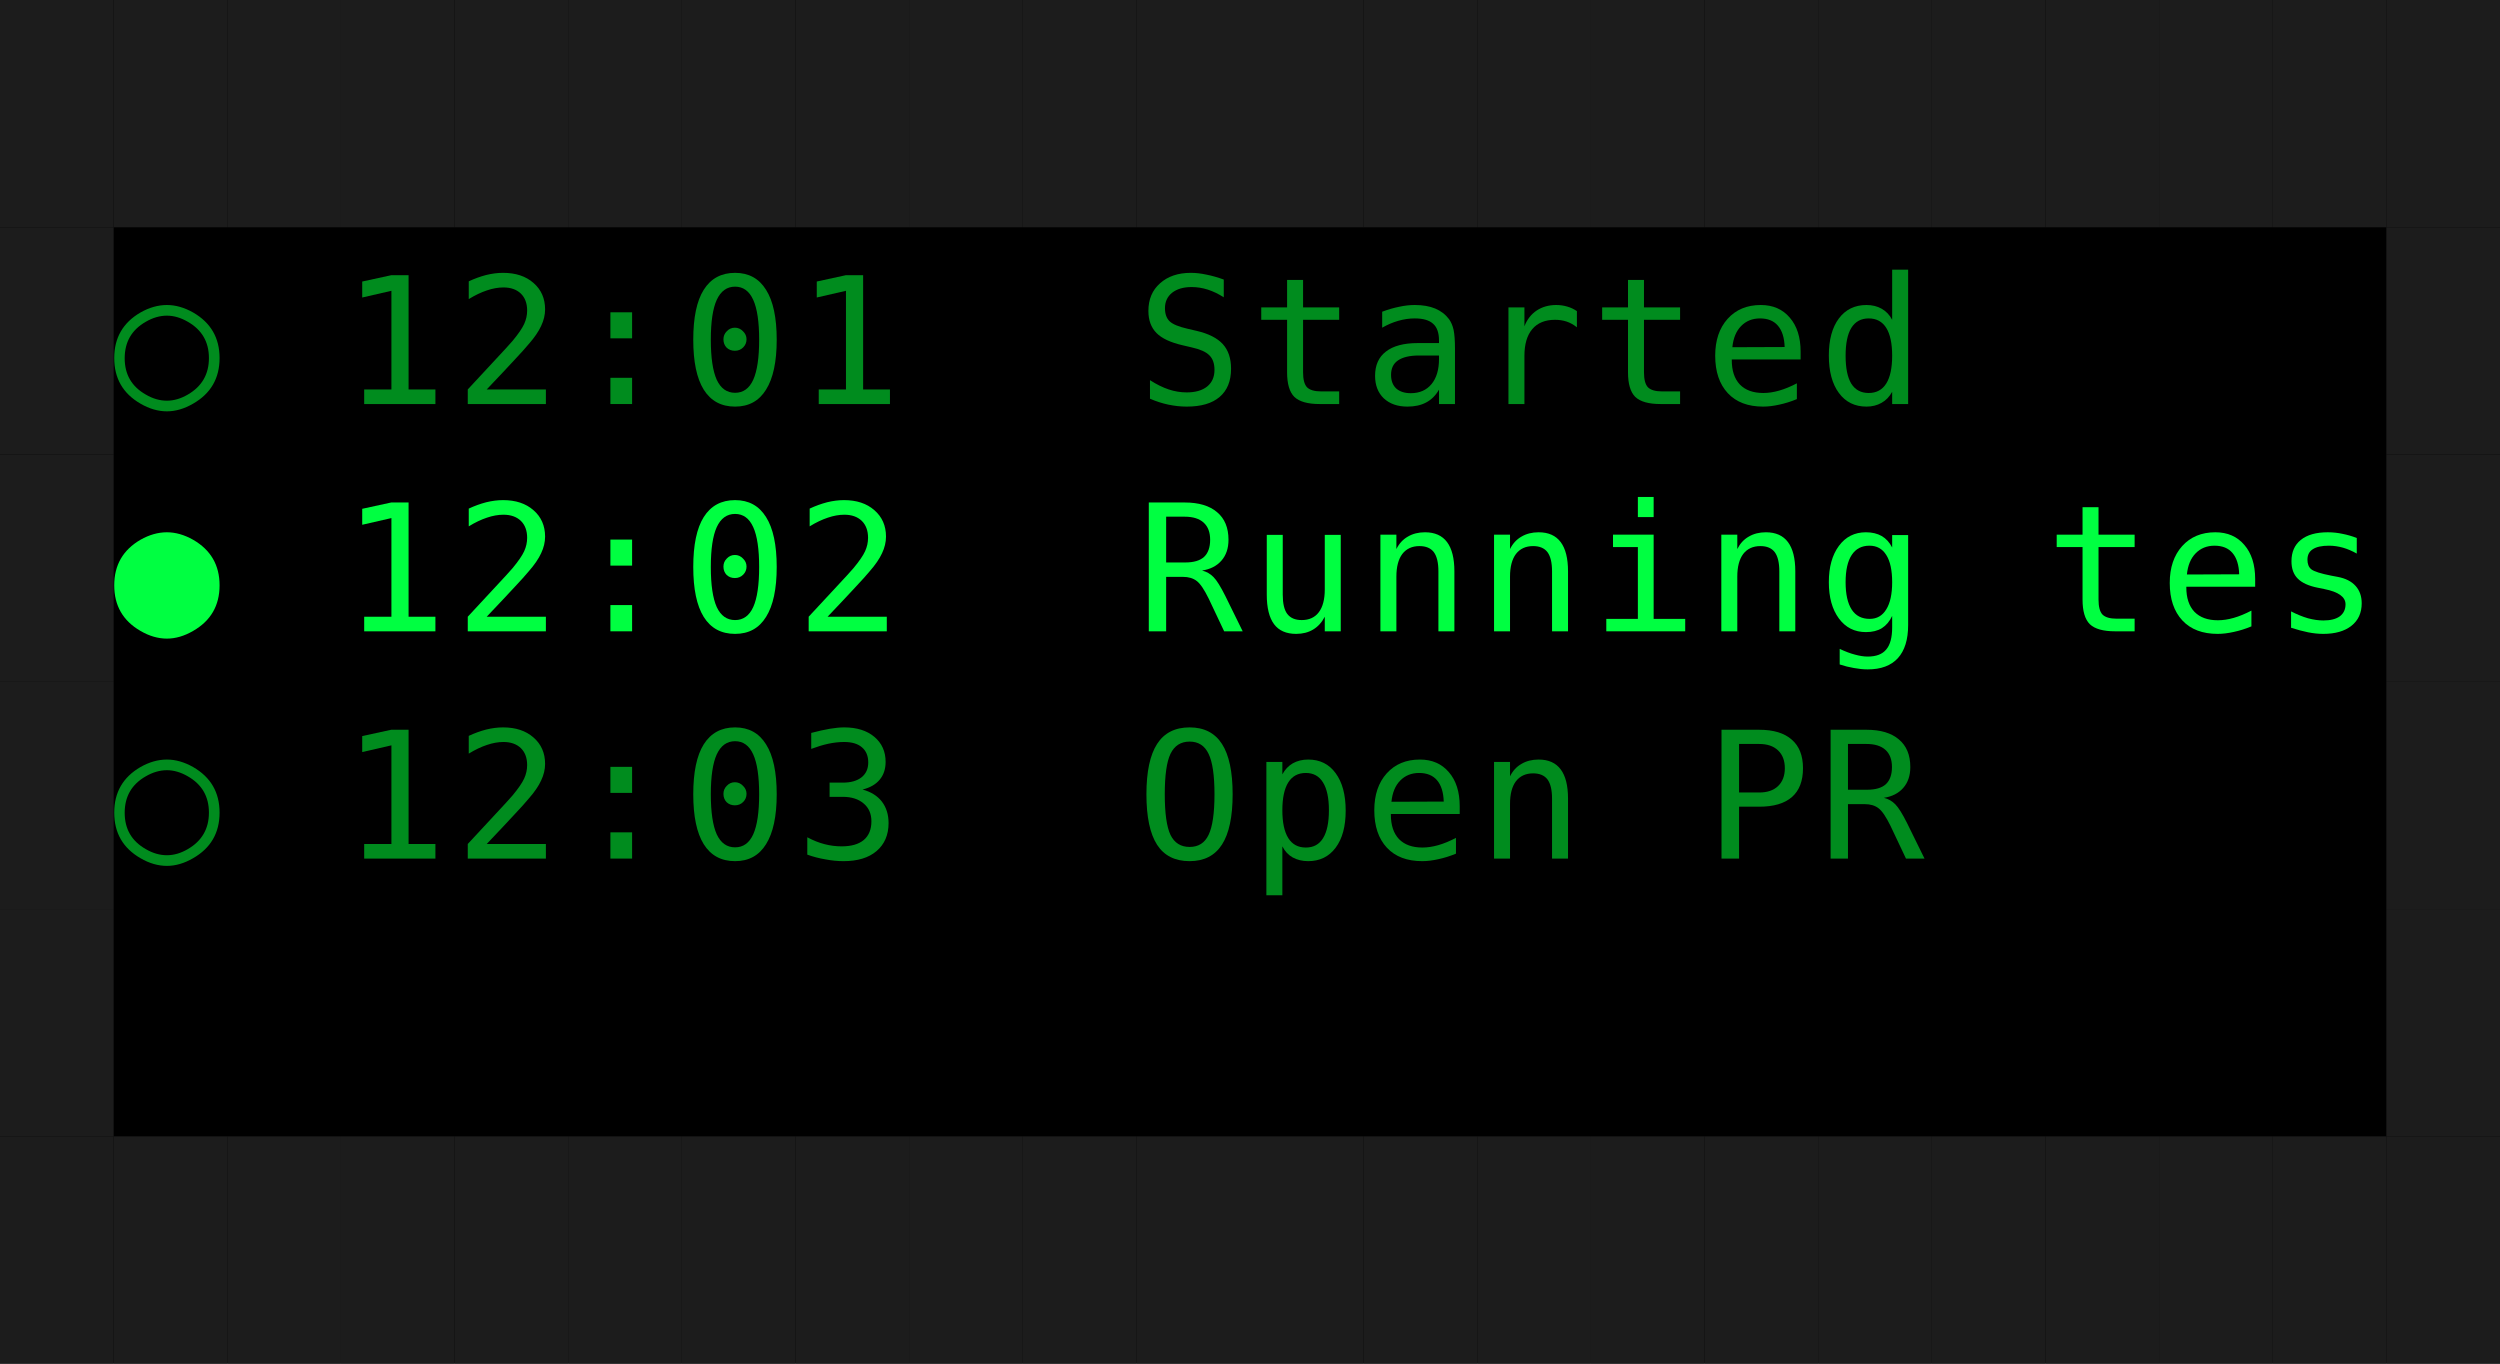
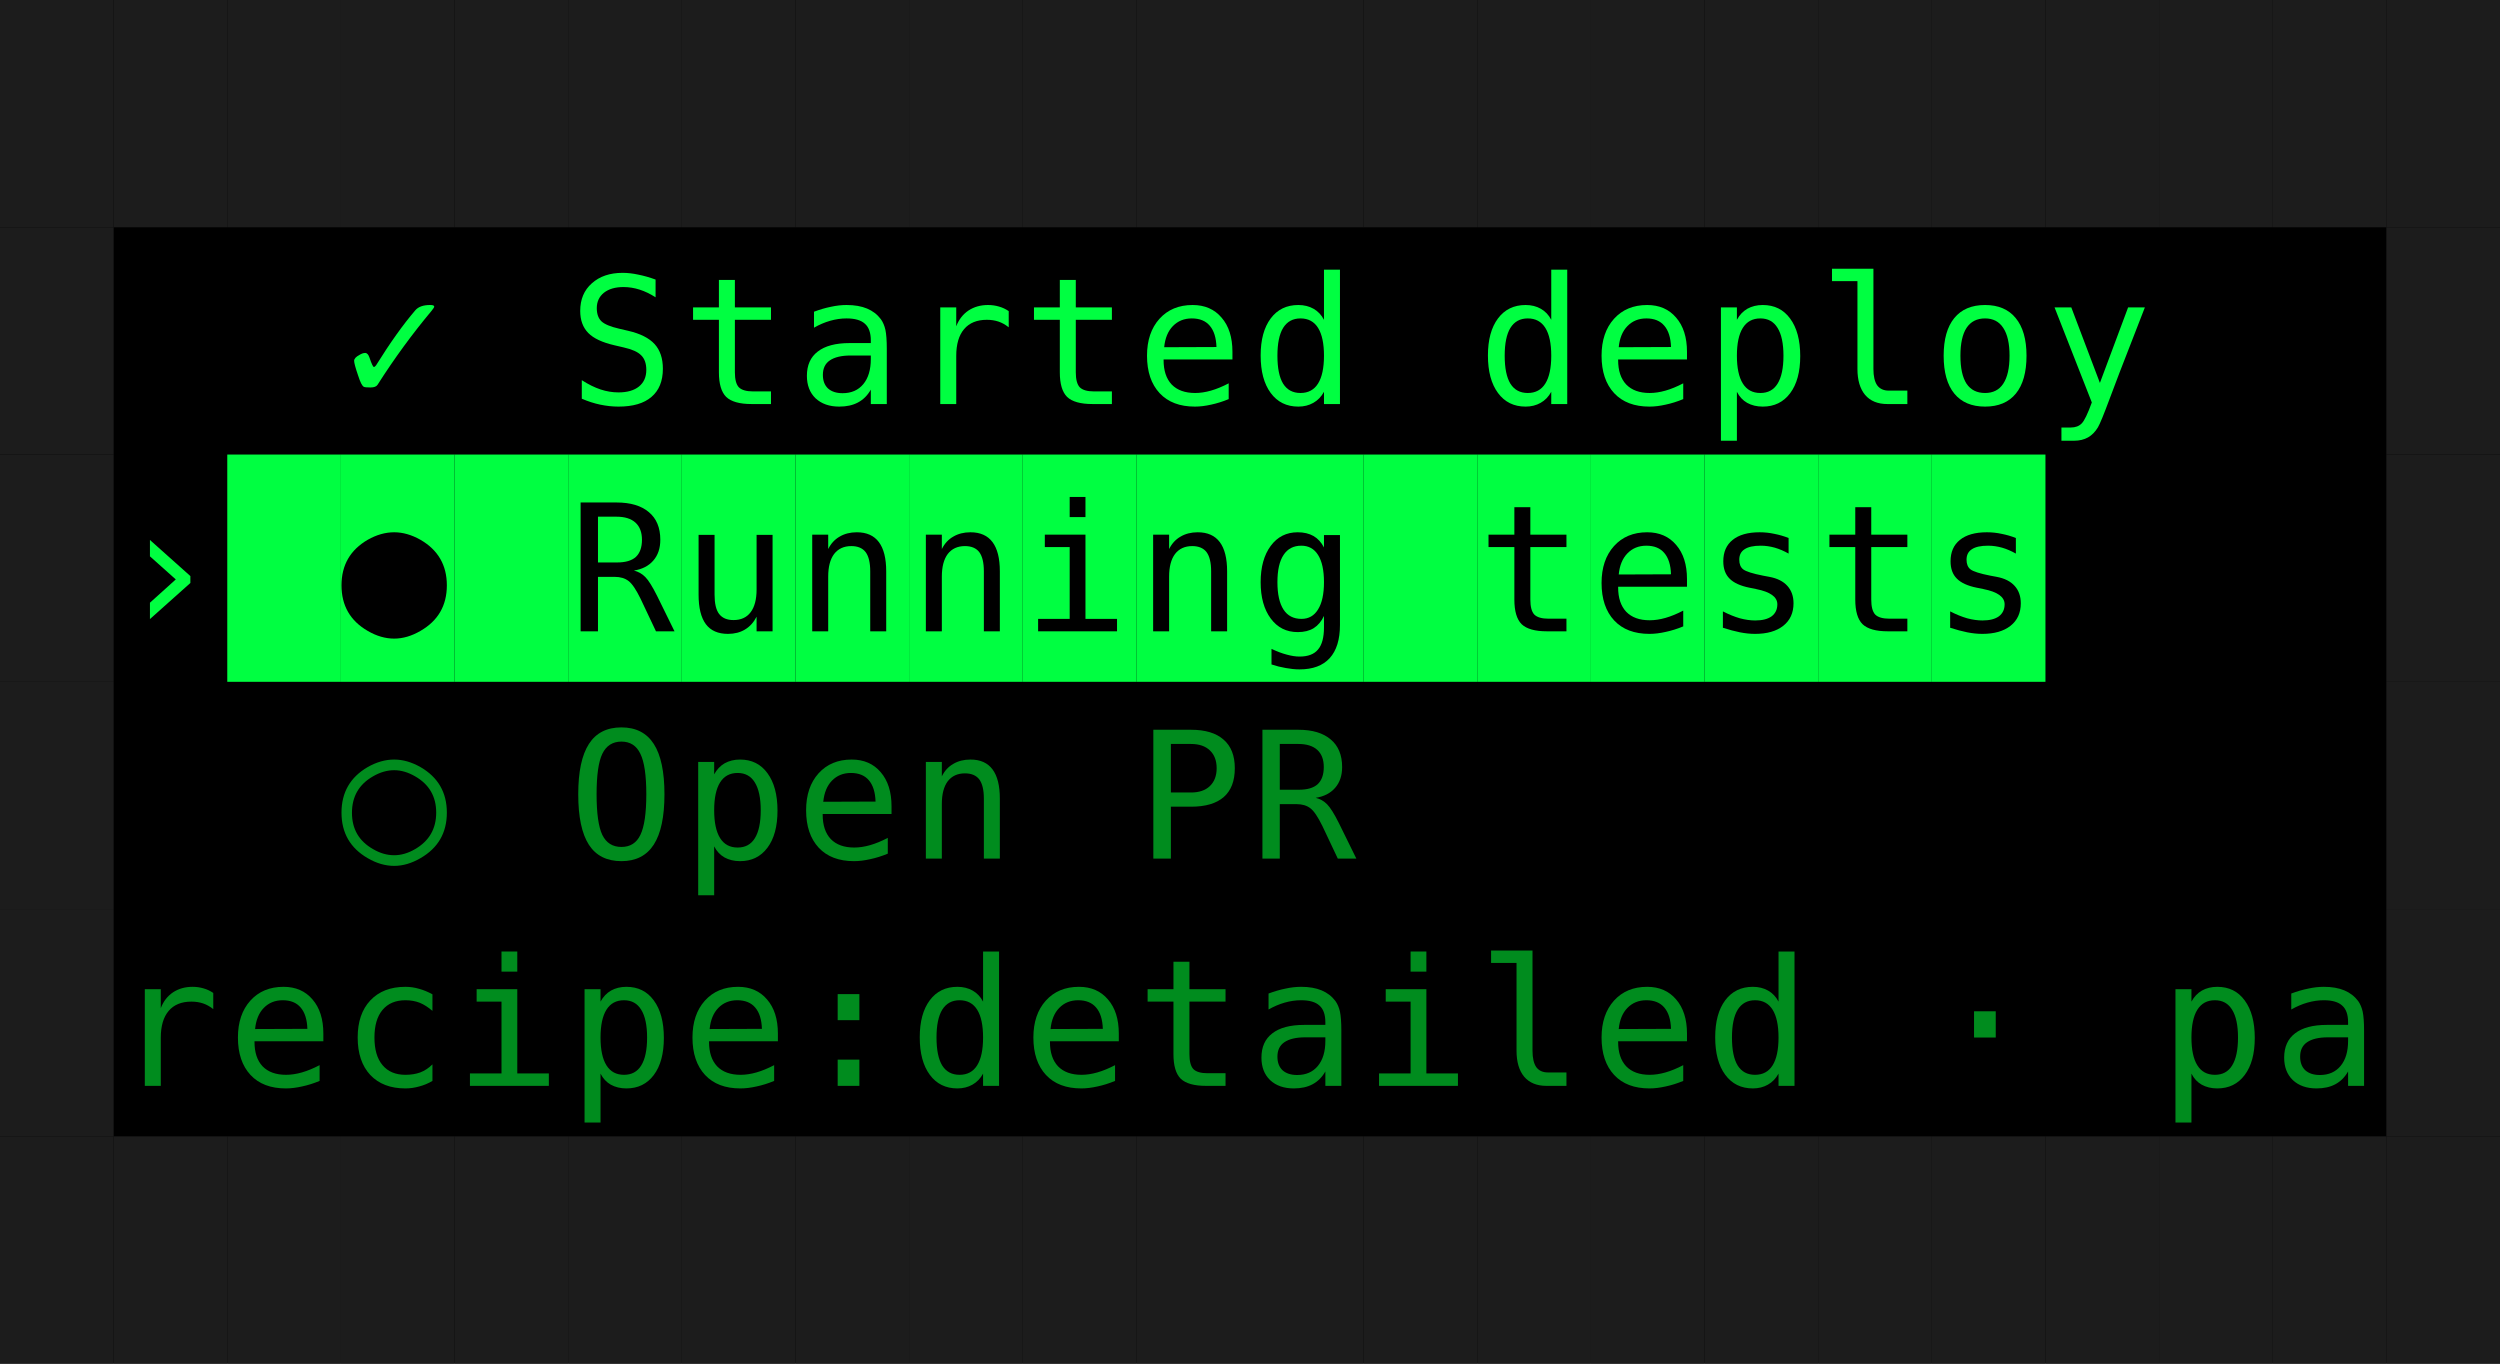
<svg xmlns="http://www.w3.org/2000/svg" width="198" height="108" viewBox="0 0 198 108" role="img" aria-label="Narrow Timeline" style="background:#000000">
  <rect width="100%" height="100%" fill="#000000" />
  <g font-family="ui-monospace, SFMono-Regular, Menlo, Consolas, monospace" font-size="14">
    <rect x="0" y="0" width="9" height="18" fill="#1c1c1c" />
    <rect x="9" y="0" width="9" height="18" fill="#1c1c1c" />
    <rect x="18" y="0" width="9" height="18" fill="#1c1c1c" />
    <rect x="27" y="0" width="9" height="18" fill="#1c1c1c" />
    <rect x="36" y="0" width="9" height="18" fill="#1c1c1c" />
    <rect x="45" y="0" width="9" height="18" fill="#1c1c1c" />
    <rect x="54" y="0" width="9" height="18" fill="#1c1c1c" />
    <rect x="63" y="0" width="9" height="18" fill="#1c1c1c" />
    <rect x="72" y="0" width="9" height="18" fill="#1c1c1c" />
    <rect x="81" y="0" width="9" height="18" fill="#1c1c1c" />
    <rect x="90" y="0" width="9" height="18" fill="#1c1c1c" />
    <rect x="99" y="0" width="9" height="18" fill="#1c1c1c" />
    <rect x="108" y="0" width="9" height="18" fill="#1c1c1c" />
    <rect x="117" y="0" width="9" height="18" fill="#1c1c1c" />
    <rect x="126" y="0" width="9" height="18" fill="#1c1c1c" />
    <rect x="135" y="0" width="9" height="18" fill="#1c1c1c" />
    <rect x="144" y="0" width="9" height="18" fill="#1c1c1c" />
    <rect x="153" y="0" width="9" height="18" fill="#1c1c1c" />
    <rect x="162" y="0" width="9" height="18" fill="#1c1c1c" />
    <rect x="171" y="0" width="9" height="18" fill="#1c1c1c" />
    <rect x="180" y="0" width="9" height="18" fill="#1c1c1c" />
    <rect x="189" y="0" width="9" height="18" fill="#1c1c1c" />
    <rect x="0" y="18" width="9" height="18" fill="#1c1c1c" />
-     <text x="9" y="32" fill="#008c1e">○</text>
-     <text x="27" y="32" fill="#008c1e">1</text>
-     <text x="36" y="32" fill="#008c1e">2</text>
-     <text x="45" y="32" fill="#008c1e">:</text>
-     <text x="54" y="32" fill="#008c1e">0</text>
-     <text x="63" y="32" fill="#008c1e">1</text>
-     <text x="90" y="32" fill="#008c1e">S</text>
-     <text x="99" y="32" fill="#008c1e">t</text>
-     <text x="108" y="32" fill="#008c1e">a</text>
-     <text x="117" y="32" fill="#008c1e">r</text>
-     <text x="126" y="32" fill="#008c1e">t</text>
-     <text x="135" y="32" fill="#008c1e">e</text>
-     <text x="144" y="32" fill="#008c1e">d</text>
+     <text x="27" y="32" fill="#00ff41">✓</text>
+     <text x="45" y="32" fill="#00ff41">S</text>
+     <text x="54" y="32" fill="#00ff41">t</text>
+     <text x="63" y="32" fill="#00ff41">a</text>
+     <text x="72" y="32" fill="#00ff41">r</text>
+     <text x="81" y="32" fill="#00ff41">t</text>
+     <text x="90" y="32" fill="#00ff41">e</text>
+     <text x="99" y="32" fill="#00ff41">d</text>
+     <text x="117" y="32" fill="#00ff41">d</text>
+     <text x="126" y="32" fill="#00ff41">e</text>
+     <text x="135" y="32" fill="#00ff41">p</text>
+     <text x="144" y="32" fill="#00ff41">l</text>
+     <text x="153" y="32" fill="#00ff41">o</text>
+     <text x="162" y="32" fill="#00ff41">y</text>
    <rect x="189" y="18" width="9" height="18" fill="#1c1c1c" />
    <rect x="0" y="36" width="9" height="18" fill="#1c1c1c" />
-     <text x="9" y="50" fill="#00ff41">●</text>
-     <text x="27" y="50" fill="#00ff41">1</text>
-     <text x="36" y="50" fill="#00ff41">2</text>
-     <text x="45" y="50" fill="#00ff41">:</text>
-     <text x="54" y="50" fill="#00ff41">0</text>
-     <text x="63" y="50" fill="#00ff41">2</text>
-     <text x="90" y="50" fill="#00ff41">R</text>
-     <text x="99" y="50" fill="#00ff41">u</text>
-     <text x="108" y="50" fill="#00ff41">n</text>
-     <text x="117" y="50" fill="#00ff41">n</text>
-     <text x="126" y="50" fill="#00ff41">i</text>
-     <text x="135" y="50" fill="#00ff41">n</text>
-     <text x="144" y="50" fill="#00ff41">g</text>
-     <text x="162" y="50" fill="#00ff41">t</text>
-     <text x="171" y="50" fill="#00ff41">e</text>
-     <text x="180" y="50" fill="#00ff41">s</text>
+     <text x="9" y="50" fill="#00ff41">›</text>
+     <rect x="18" y="36" width="9" height="18" fill="#00ff41" />
+     <rect x="27" y="36" width="9" height="18" fill="#00ff41" />
+     <text x="27" y="50" fill="#000000">●</text>
+     <rect x="36" y="36" width="9" height="18" fill="#00ff41" />
+     <rect x="45" y="36" width="9" height="18" fill="#00ff41" />
+     <text x="45" y="50" fill="#000000">R</text>
+     <rect x="54" y="36" width="9" height="18" fill="#00ff41" />
+     <text x="54" y="50" fill="#000000">u</text>
+     <rect x="63" y="36" width="9" height="18" fill="#00ff41" />
+     <text x="63" y="50" fill="#000000">n</text>
+     <rect x="72" y="36" width="9" height="18" fill="#00ff41" />
+     <text x="72" y="50" fill="#000000">n</text>
+     <rect x="81" y="36" width="9" height="18" fill="#00ff41" />
+     <text x="81" y="50" fill="#000000">i</text>
+     <rect x="90" y="36" width="9" height="18" fill="#00ff41" />
+     <text x="90" y="50" fill="#000000">n</text>
+     <rect x="99" y="36" width="9" height="18" fill="#00ff41" />
+     <text x="99" y="50" fill="#000000">g</text>
+     <rect x="108" y="36" width="9" height="18" fill="#00ff41" />
+     <rect x="117" y="36" width="9" height="18" fill="#00ff41" />
+     <text x="117" y="50" fill="#000000">t</text>
+     <rect x="126" y="36" width="9" height="18" fill="#00ff41" />
+     <text x="126" y="50" fill="#000000">e</text>
+     <rect x="135" y="36" width="9" height="18" fill="#00ff41" />
+     <text x="135" y="50" fill="#000000">s</text>
+     <rect x="144" y="36" width="9" height="18" fill="#00ff41" />
+     <text x="144" y="50" fill="#000000">t</text>
+     <rect x="153" y="36" width="9" height="18" fill="#00ff41" />
+     <text x="153" y="50" fill="#000000">s</text>
    <rect x="189" y="36" width="9" height="18" fill="#1c1c1c" />
    <rect x="0" y="54" width="9" height="18" fill="#1c1c1c" />
-     <text x="9" y="68" fill="#008c1e">○</text>
-     <text x="27" y="68" fill="#008c1e">1</text>
-     <text x="36" y="68" fill="#008c1e">2</text>
-     <text x="45" y="68" fill="#008c1e">:</text>
-     <text x="54" y="68" fill="#008c1e">0</text>
-     <text x="63" y="68" fill="#008c1e">3</text>
-     <text x="90" y="68" fill="#008c1e">O</text>
-     <text x="99" y="68" fill="#008c1e">p</text>
-     <text x="108" y="68" fill="#008c1e">e</text>
-     <text x="117" y="68" fill="#008c1e">n</text>
-     <text x="135" y="68" fill="#008c1e">P</text>
-     <text x="144" y="68" fill="#008c1e">R</text>
+     <text x="27" y="68" fill="#008c1e">○</text>
+     <text x="45" y="68" fill="#008c1e">O</text>
+     <text x="54" y="68" fill="#008c1e">p</text>
+     <text x="63" y="68" fill="#008c1e">e</text>
+     <text x="72" y="68" fill="#008c1e">n</text>
+     <text x="90" y="68" fill="#008c1e">P</text>
+     <text x="99" y="68" fill="#008c1e">R</text>
    <rect x="189" y="54" width="9" height="18" fill="#1c1c1c" />
    <rect x="0" y="72" width="9" height="18" fill="#1c1c1c" />
+     <text x="9" y="86" fill="#008c1e">r</text>
+     <text x="18" y="86" fill="#008c1e">e</text>
+     <text x="27" y="86" fill="#008c1e">c</text>
+     <text x="36" y="86" fill="#008c1e">i</text>
+     <text x="45" y="86" fill="#008c1e">p</text>
+     <text x="54" y="86" fill="#008c1e">e</text>
+     <text x="63" y="86" fill="#008c1e">:</text>
+     <text x="72" y="86" fill="#008c1e">d</text>
+     <text x="81" y="86" fill="#008c1e">e</text>
+     <text x="90" y="86" fill="#008c1e">t</text>
+     <text x="99" y="86" fill="#008c1e">a</text>
+     <text x="108" y="86" fill="#008c1e">i</text>
+     <text x="117" y="86" fill="#008c1e">l</text>
+     <text x="126" y="86" fill="#008c1e">e</text>
+     <text x="135" y="86" fill="#008c1e">d</text>
+     <text x="153" y="86" fill="#008c1e">·</text>
+     <text x="171" y="86" fill="#008c1e">p</text>
+     <text x="180" y="86" fill="#008c1e">a</text>
    <rect x="189" y="72" width="9" height="18" fill="#1c1c1c" />
    <rect x="0" y="90" width="9" height="18" fill="#1c1c1c" />
    <rect x="9" y="90" width="9" height="18" fill="#1c1c1c" />
    <rect x="18" y="90" width="9" height="18" fill="#1c1c1c" />
    <rect x="27" y="90" width="9" height="18" fill="#1c1c1c" />
    <rect x="36" y="90" width="9" height="18" fill="#1c1c1c" />
    <rect x="45" y="90" width="9" height="18" fill="#1c1c1c" />
    <rect x="54" y="90" width="9" height="18" fill="#1c1c1c" />
    <rect x="63" y="90" width="9" height="18" fill="#1c1c1c" />
    <rect x="72" y="90" width="9" height="18" fill="#1c1c1c" />
    <rect x="81" y="90" width="9" height="18" fill="#1c1c1c" />
    <rect x="90" y="90" width="9" height="18" fill="#1c1c1c" />
    <rect x="99" y="90" width="9" height="18" fill="#1c1c1c" />
    <rect x="108" y="90" width="9" height="18" fill="#1c1c1c" />
    <rect x="117" y="90" width="9" height="18" fill="#1c1c1c" />
    <rect x="126" y="90" width="9" height="18" fill="#1c1c1c" />
    <rect x="135" y="90" width="9" height="18" fill="#1c1c1c" />
    <rect x="144" y="90" width="9" height="18" fill="#1c1c1c" />
    <rect x="153" y="90" width="9" height="18" fill="#1c1c1c" />
    <rect x="162" y="90" width="9" height="18" fill="#1c1c1c" />
    <rect x="171" y="90" width="9" height="18" fill="#1c1c1c" />
    <rect x="180" y="90" width="9" height="18" fill="#1c1c1c" />
    <rect x="189" y="90" width="9" height="18" fill="#1c1c1c" />
  </g>
</svg>
